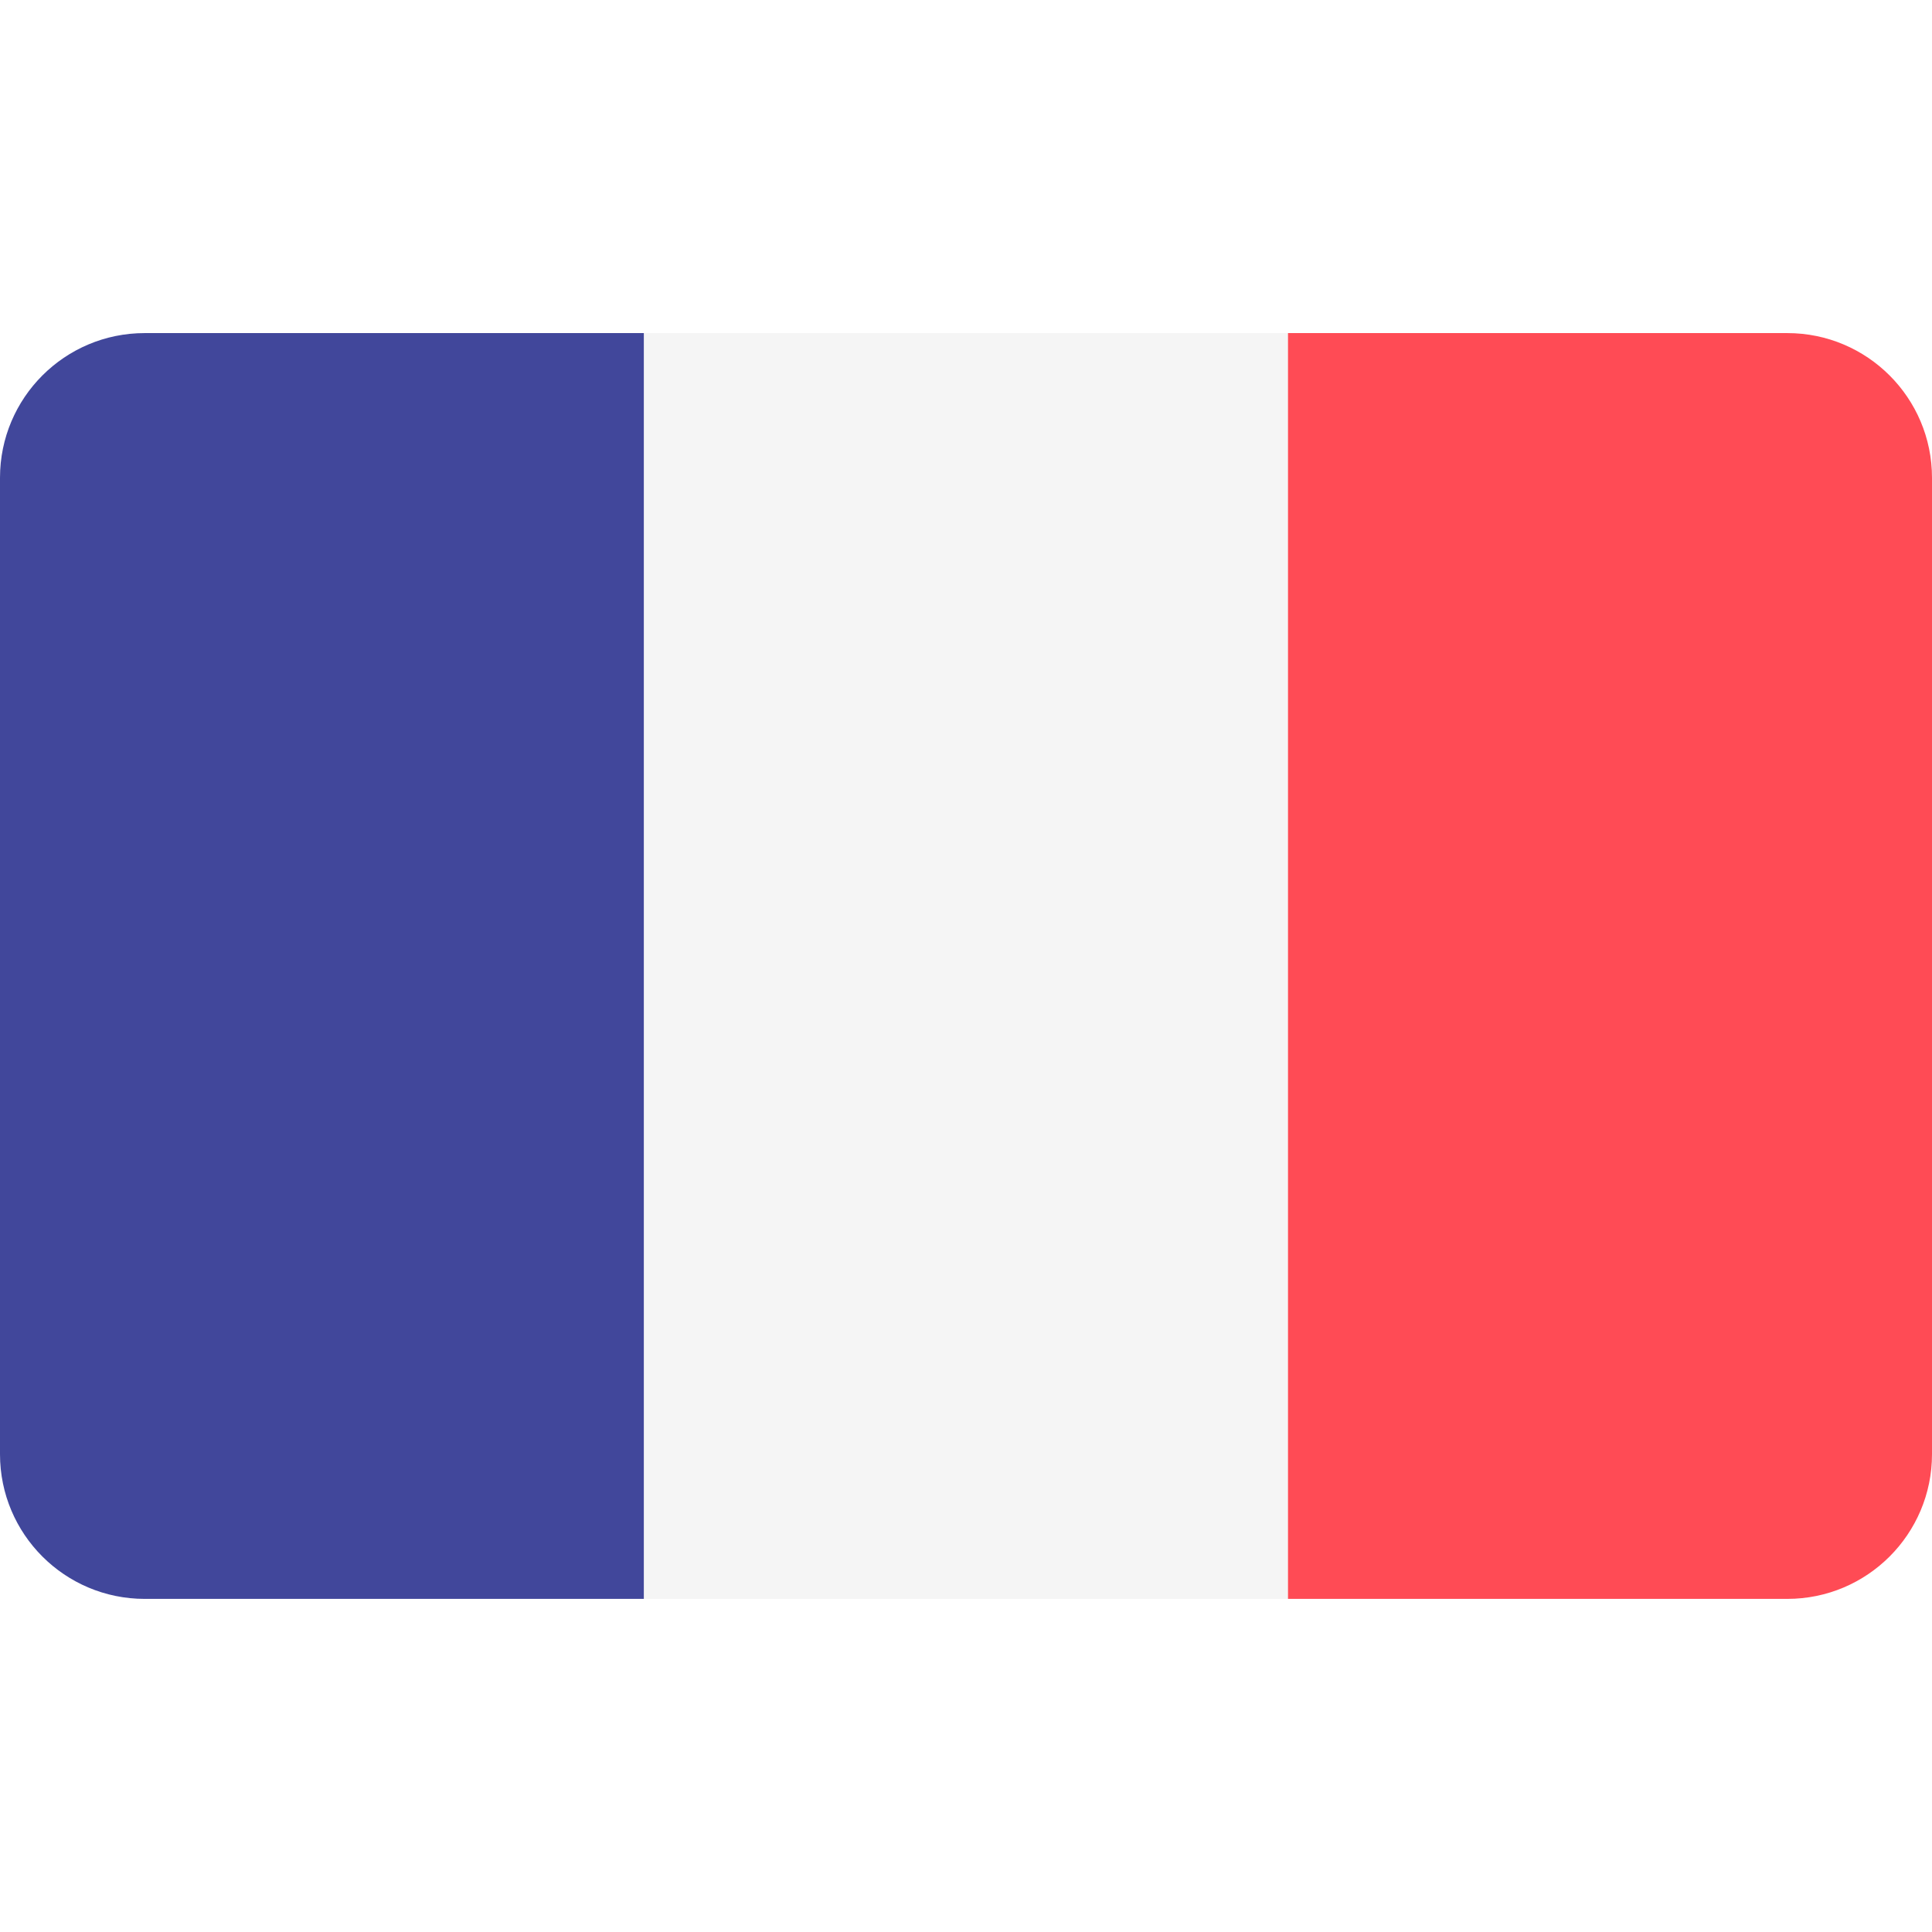
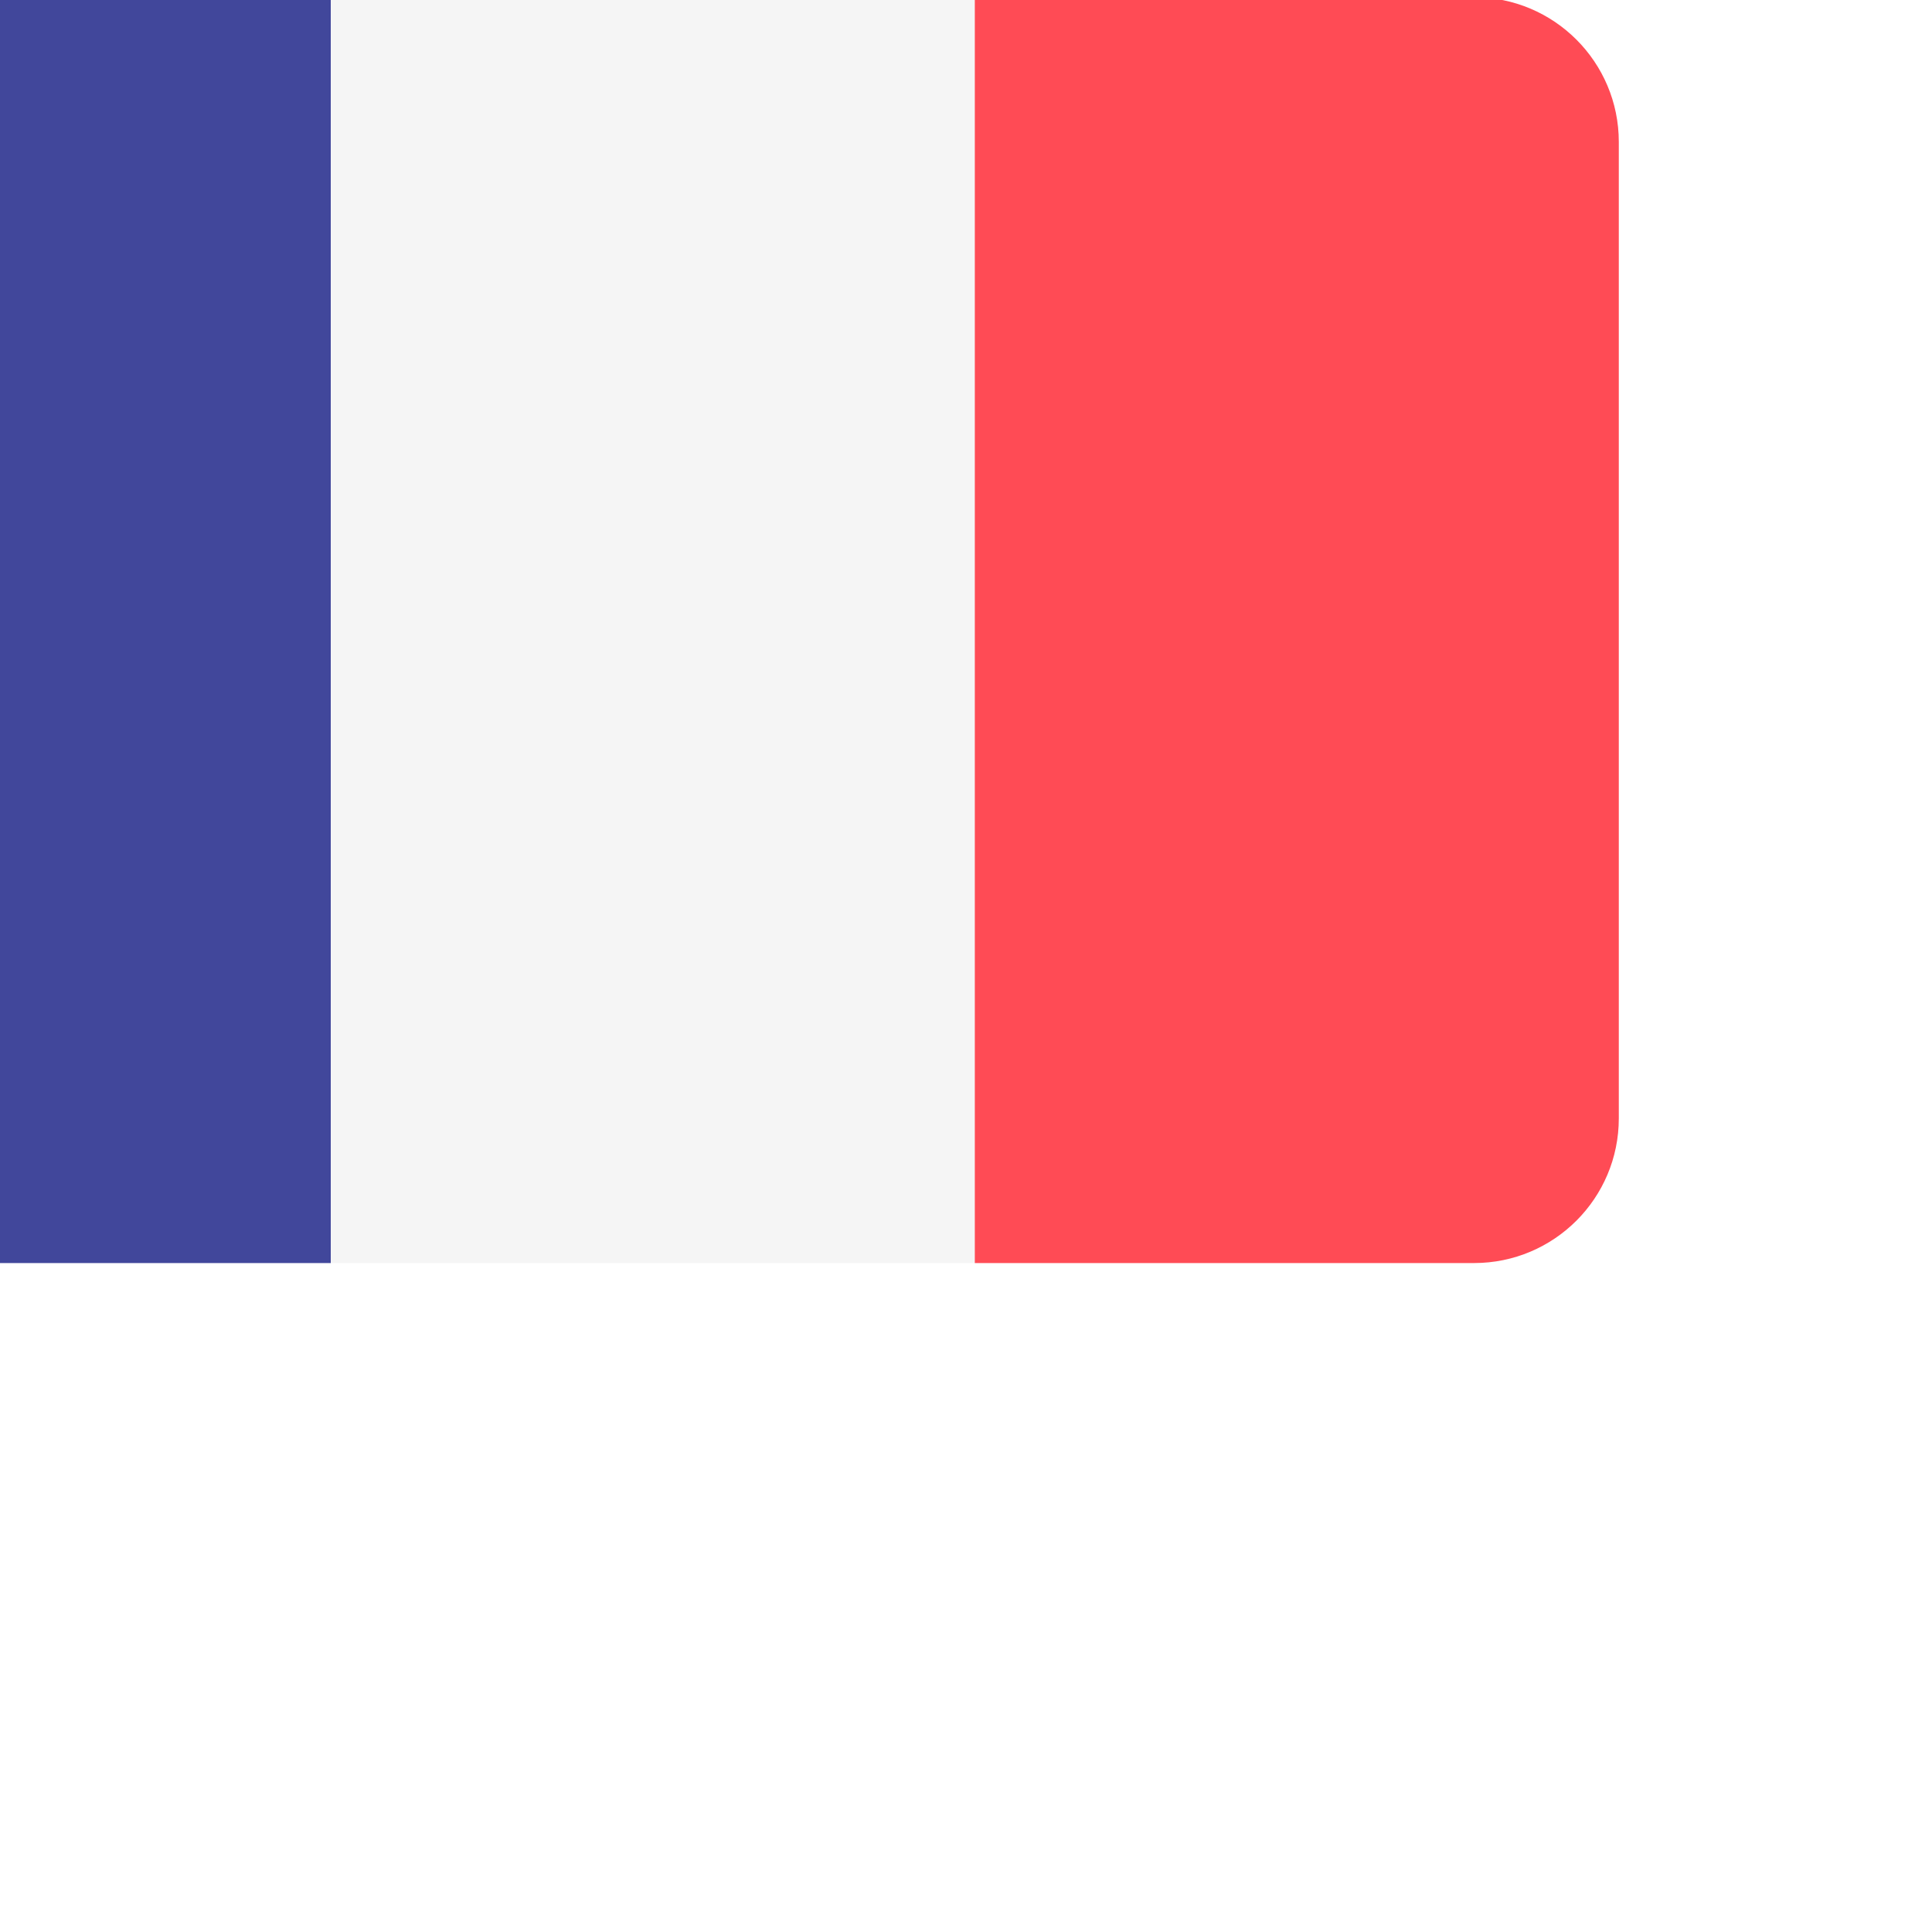
- <svg xmlns="http://www.w3.org/2000/svg" version="1.1" id="Layer_1" x="0px" y="0px" viewBox="0 0 512 512" style="enable-background:new 0 0 512 512;" xml:space="preserve">
+ <svg xmlns="http://www.w3.org/2000/svg" version="1.1" id="Layer_1" x="0px" y="0px" viewBox="83 89 512 512" style="enable-background:new 0 0 512 512;" xml:space="preserve">
  <path style="fill:#41479B;" d="M38.345,88.273C17.167,88.273,0,105.44,0,126.618v258.759c0,21.177,17.167,38.345,38.345,38.345  h132.322V88.273H38.345z" />
  <rect x="170.67" y="88.277" style="fill:#F5F5F5;" width="170.67" height="335.45" />
  <path style="fill:#FF4B55;" d="M473.655,88.273H341.333v335.448h132.322c21.177,0,38.345-17.167,38.345-38.345V126.618  C512,105.44,494.833,88.273,473.655,88.273z" />
  <g>
</g>
  <g>
</g>
  <g>
</g>
  <g>
</g>
  <g>
</g>
  <g>
</g>
  <g>
</g>
  <g>
</g>
  <g>
</g>
  <g>
</g>
  <g>
</g>
  <g>
</g>
  <g>
</g>
  <g>
</g>
  <g>
</g>
</svg>
